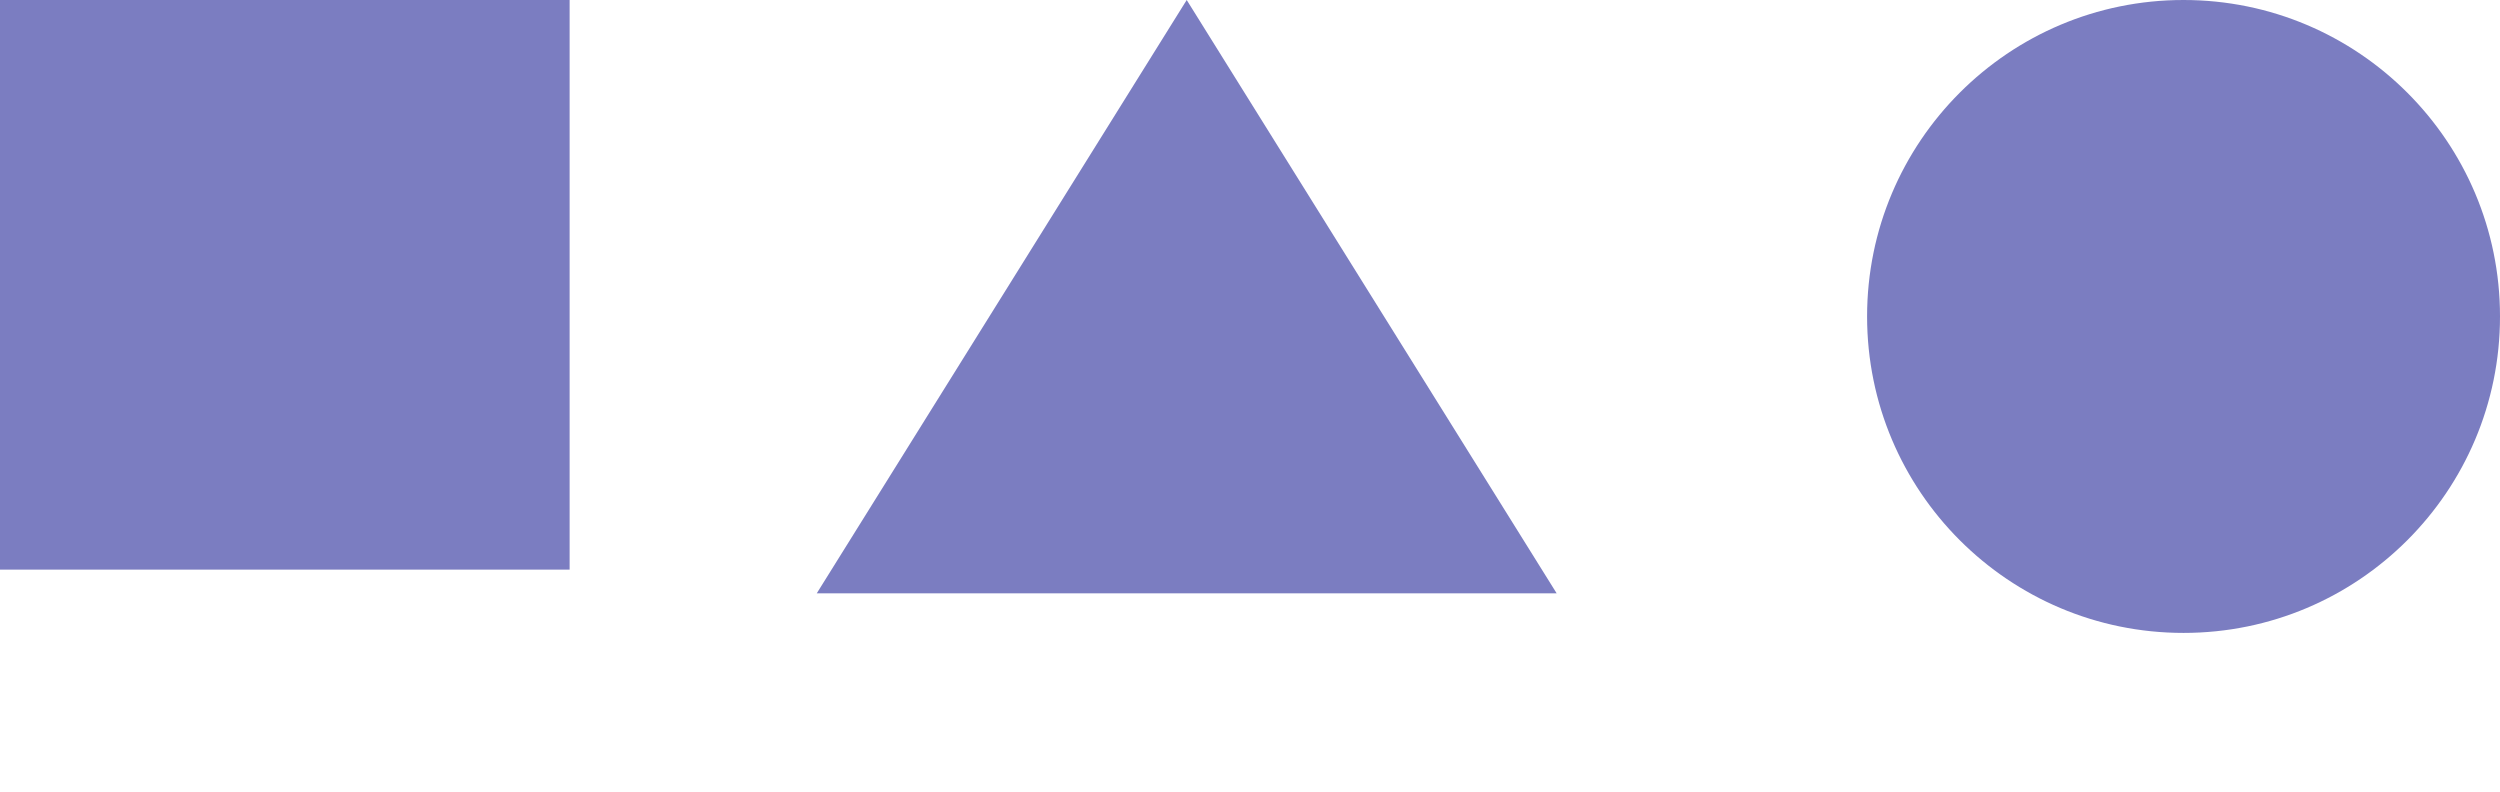
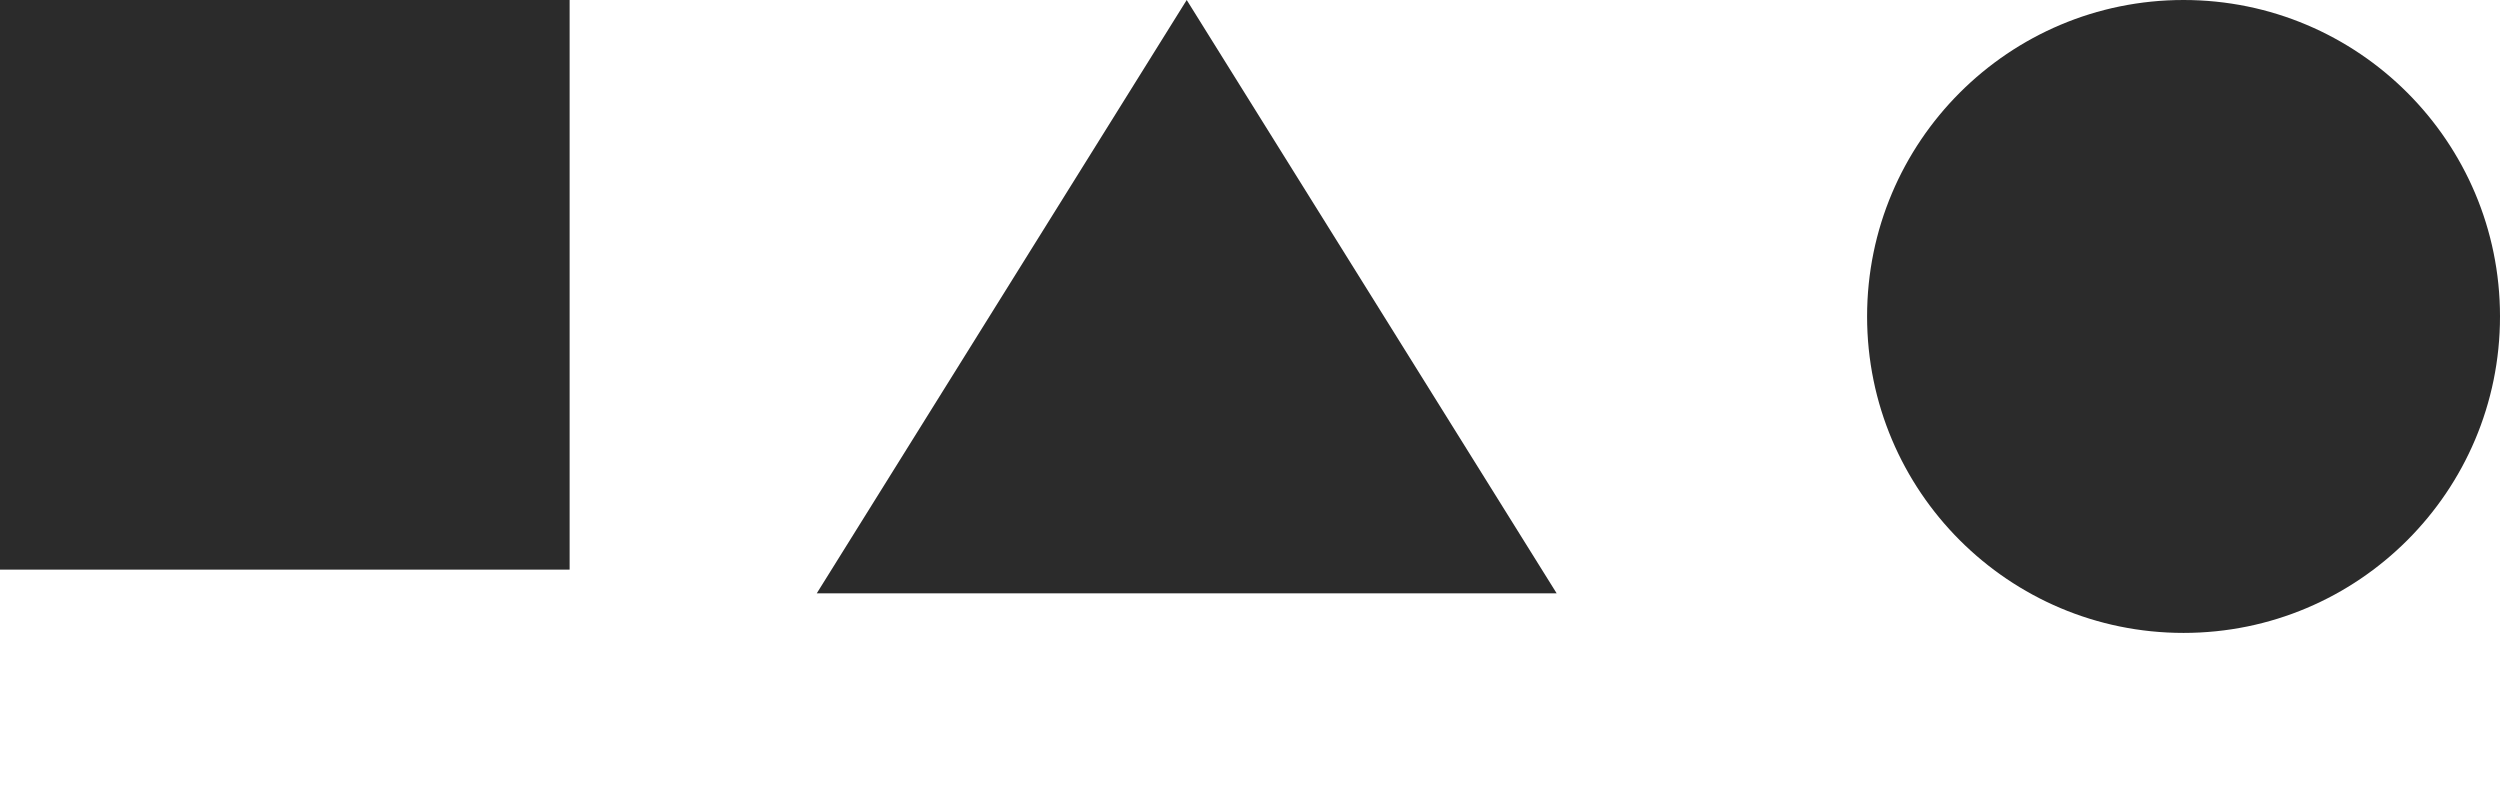
<svg xmlns="http://www.w3.org/2000/svg" width="79" height="25" viewBox="0 0 79 25" fill="none">
-   <rect width="18" height="18" fill="#7B7DC1" />
-   <path d="M37.5 0L49.191 18.75H25.809L37.5 0Z" fill="#7B7DC1" />
-   <circle cx="69" cy="10" r="10" fill="#7B7DC1" />
+   <rect width="18" height="18" fill="#2B2B2B" />
+   <path d="M37.5 0L49.191 18.75H25.809L37.5 0Z" fill="#2B2B2B" />
+   <circle cx="69" cy="10" r="10" fill="#2B2B2B" />
</svg>
